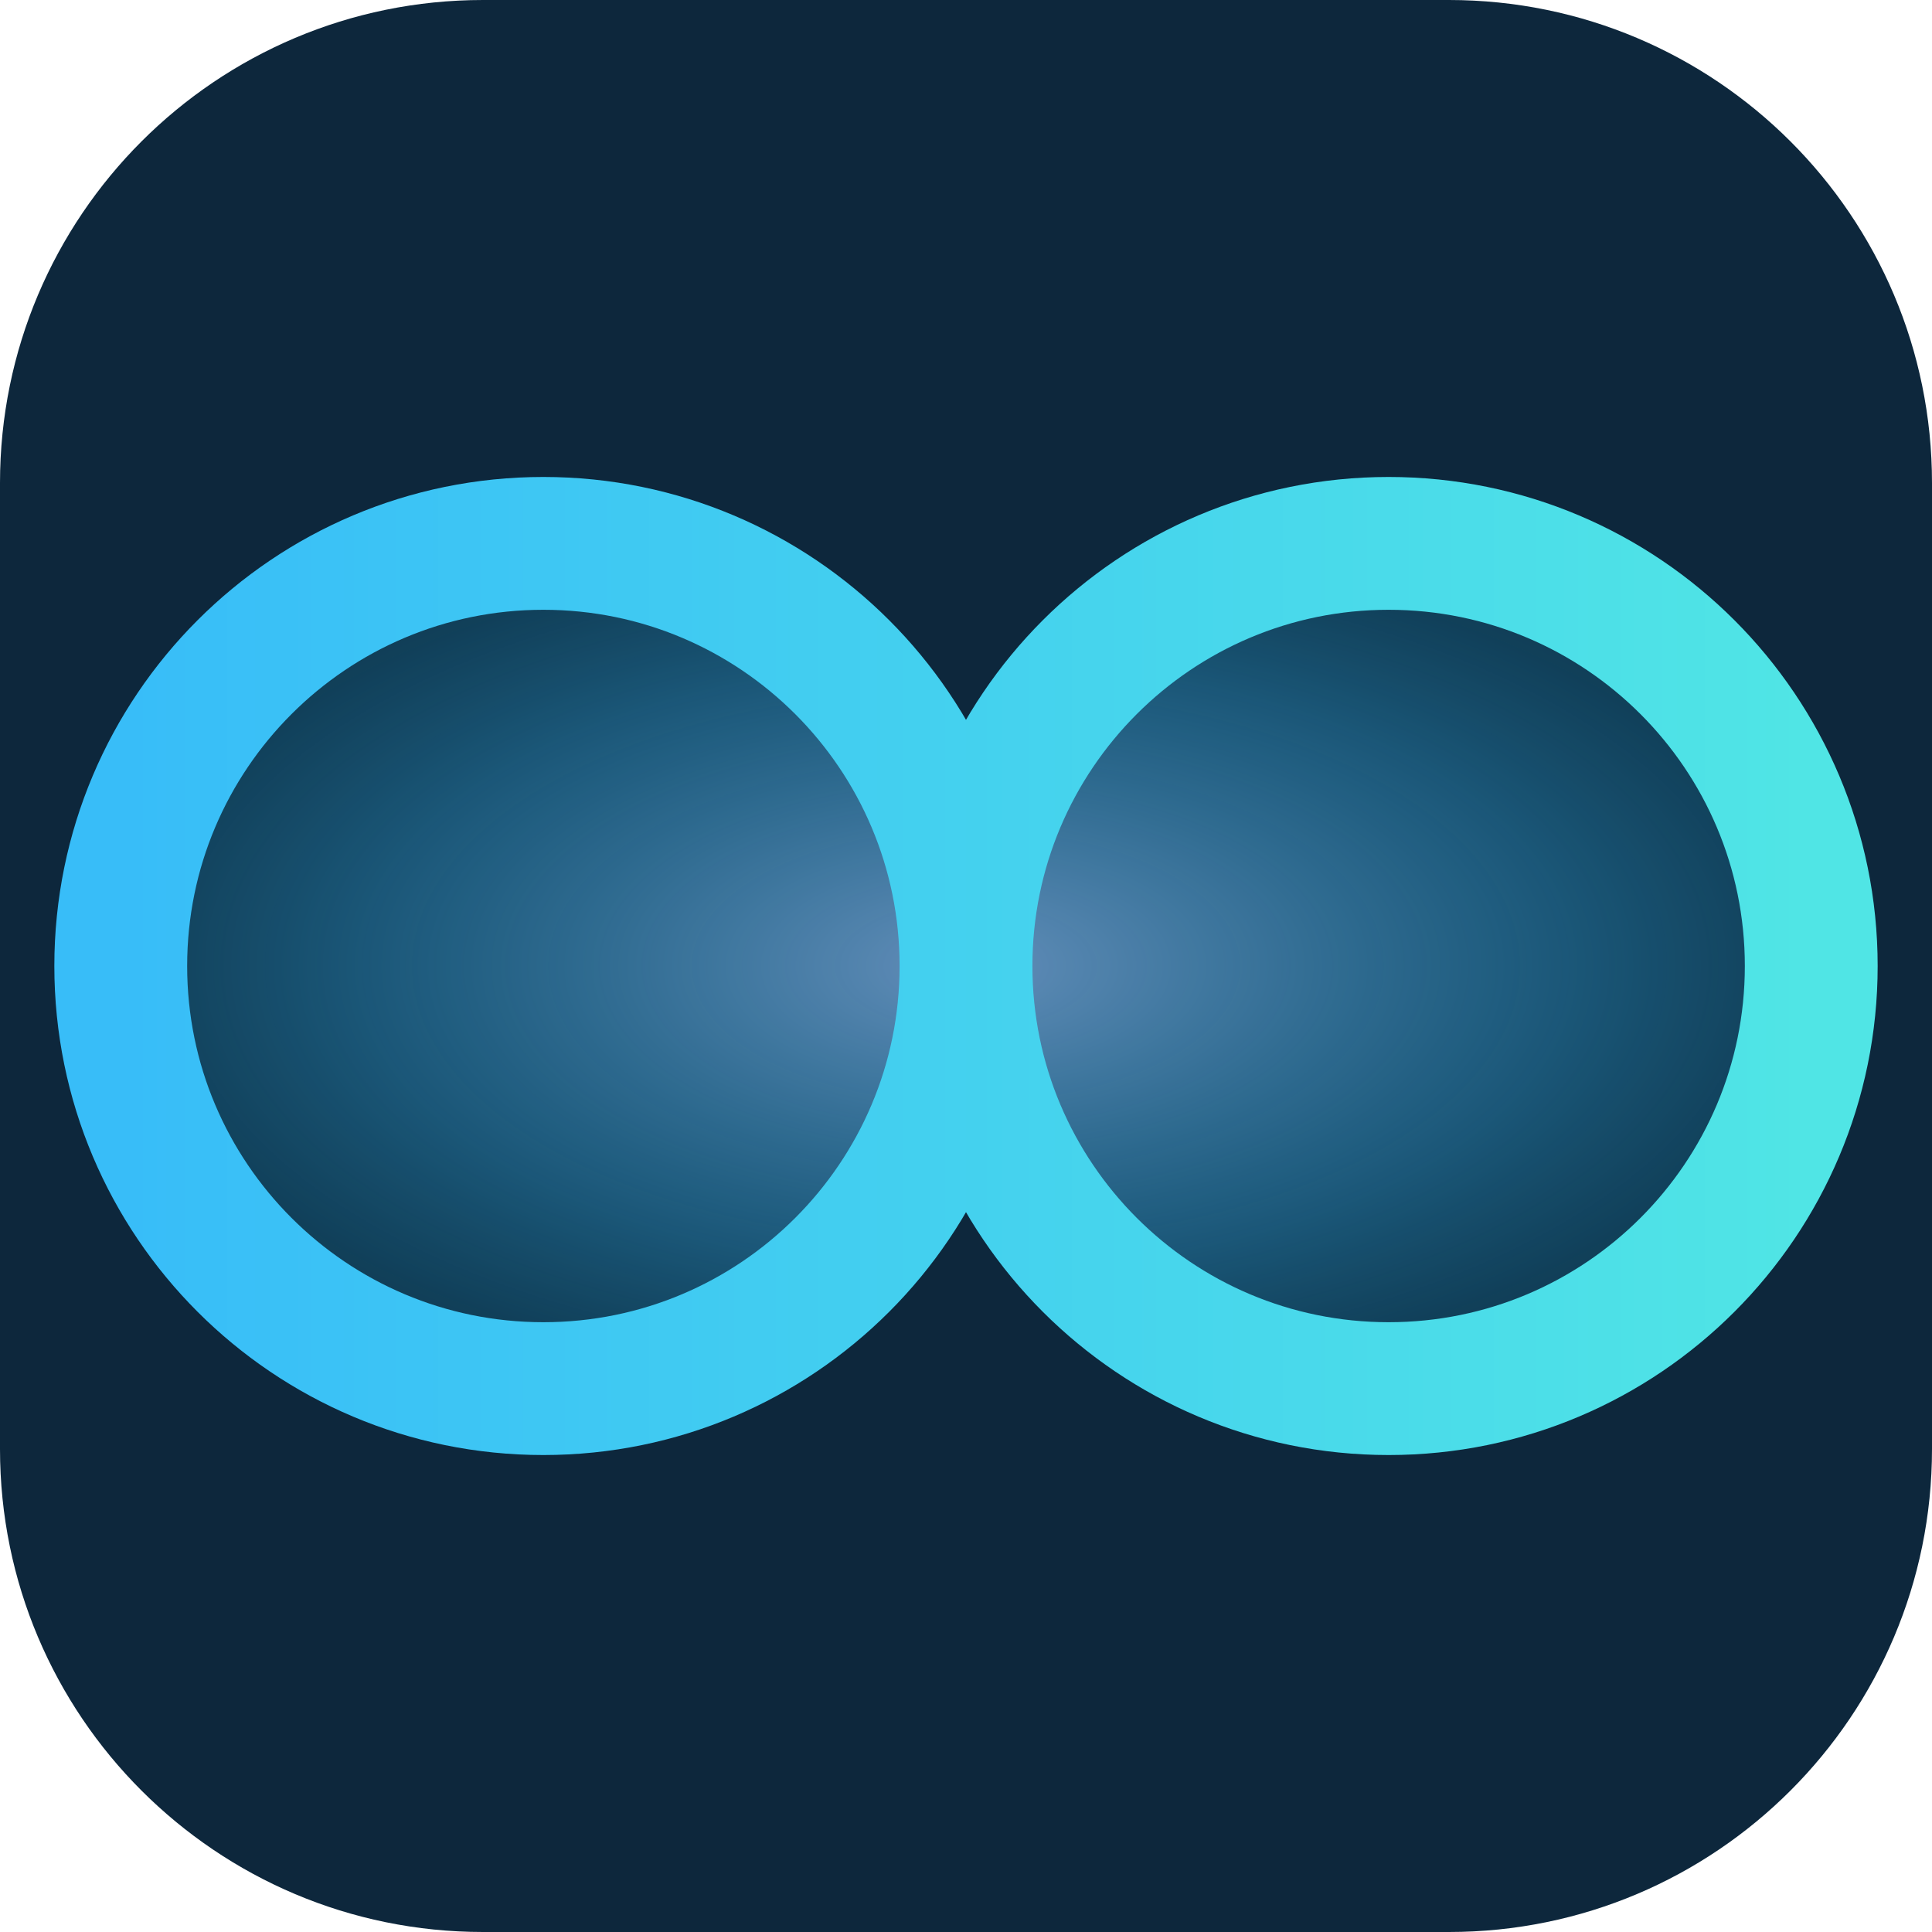
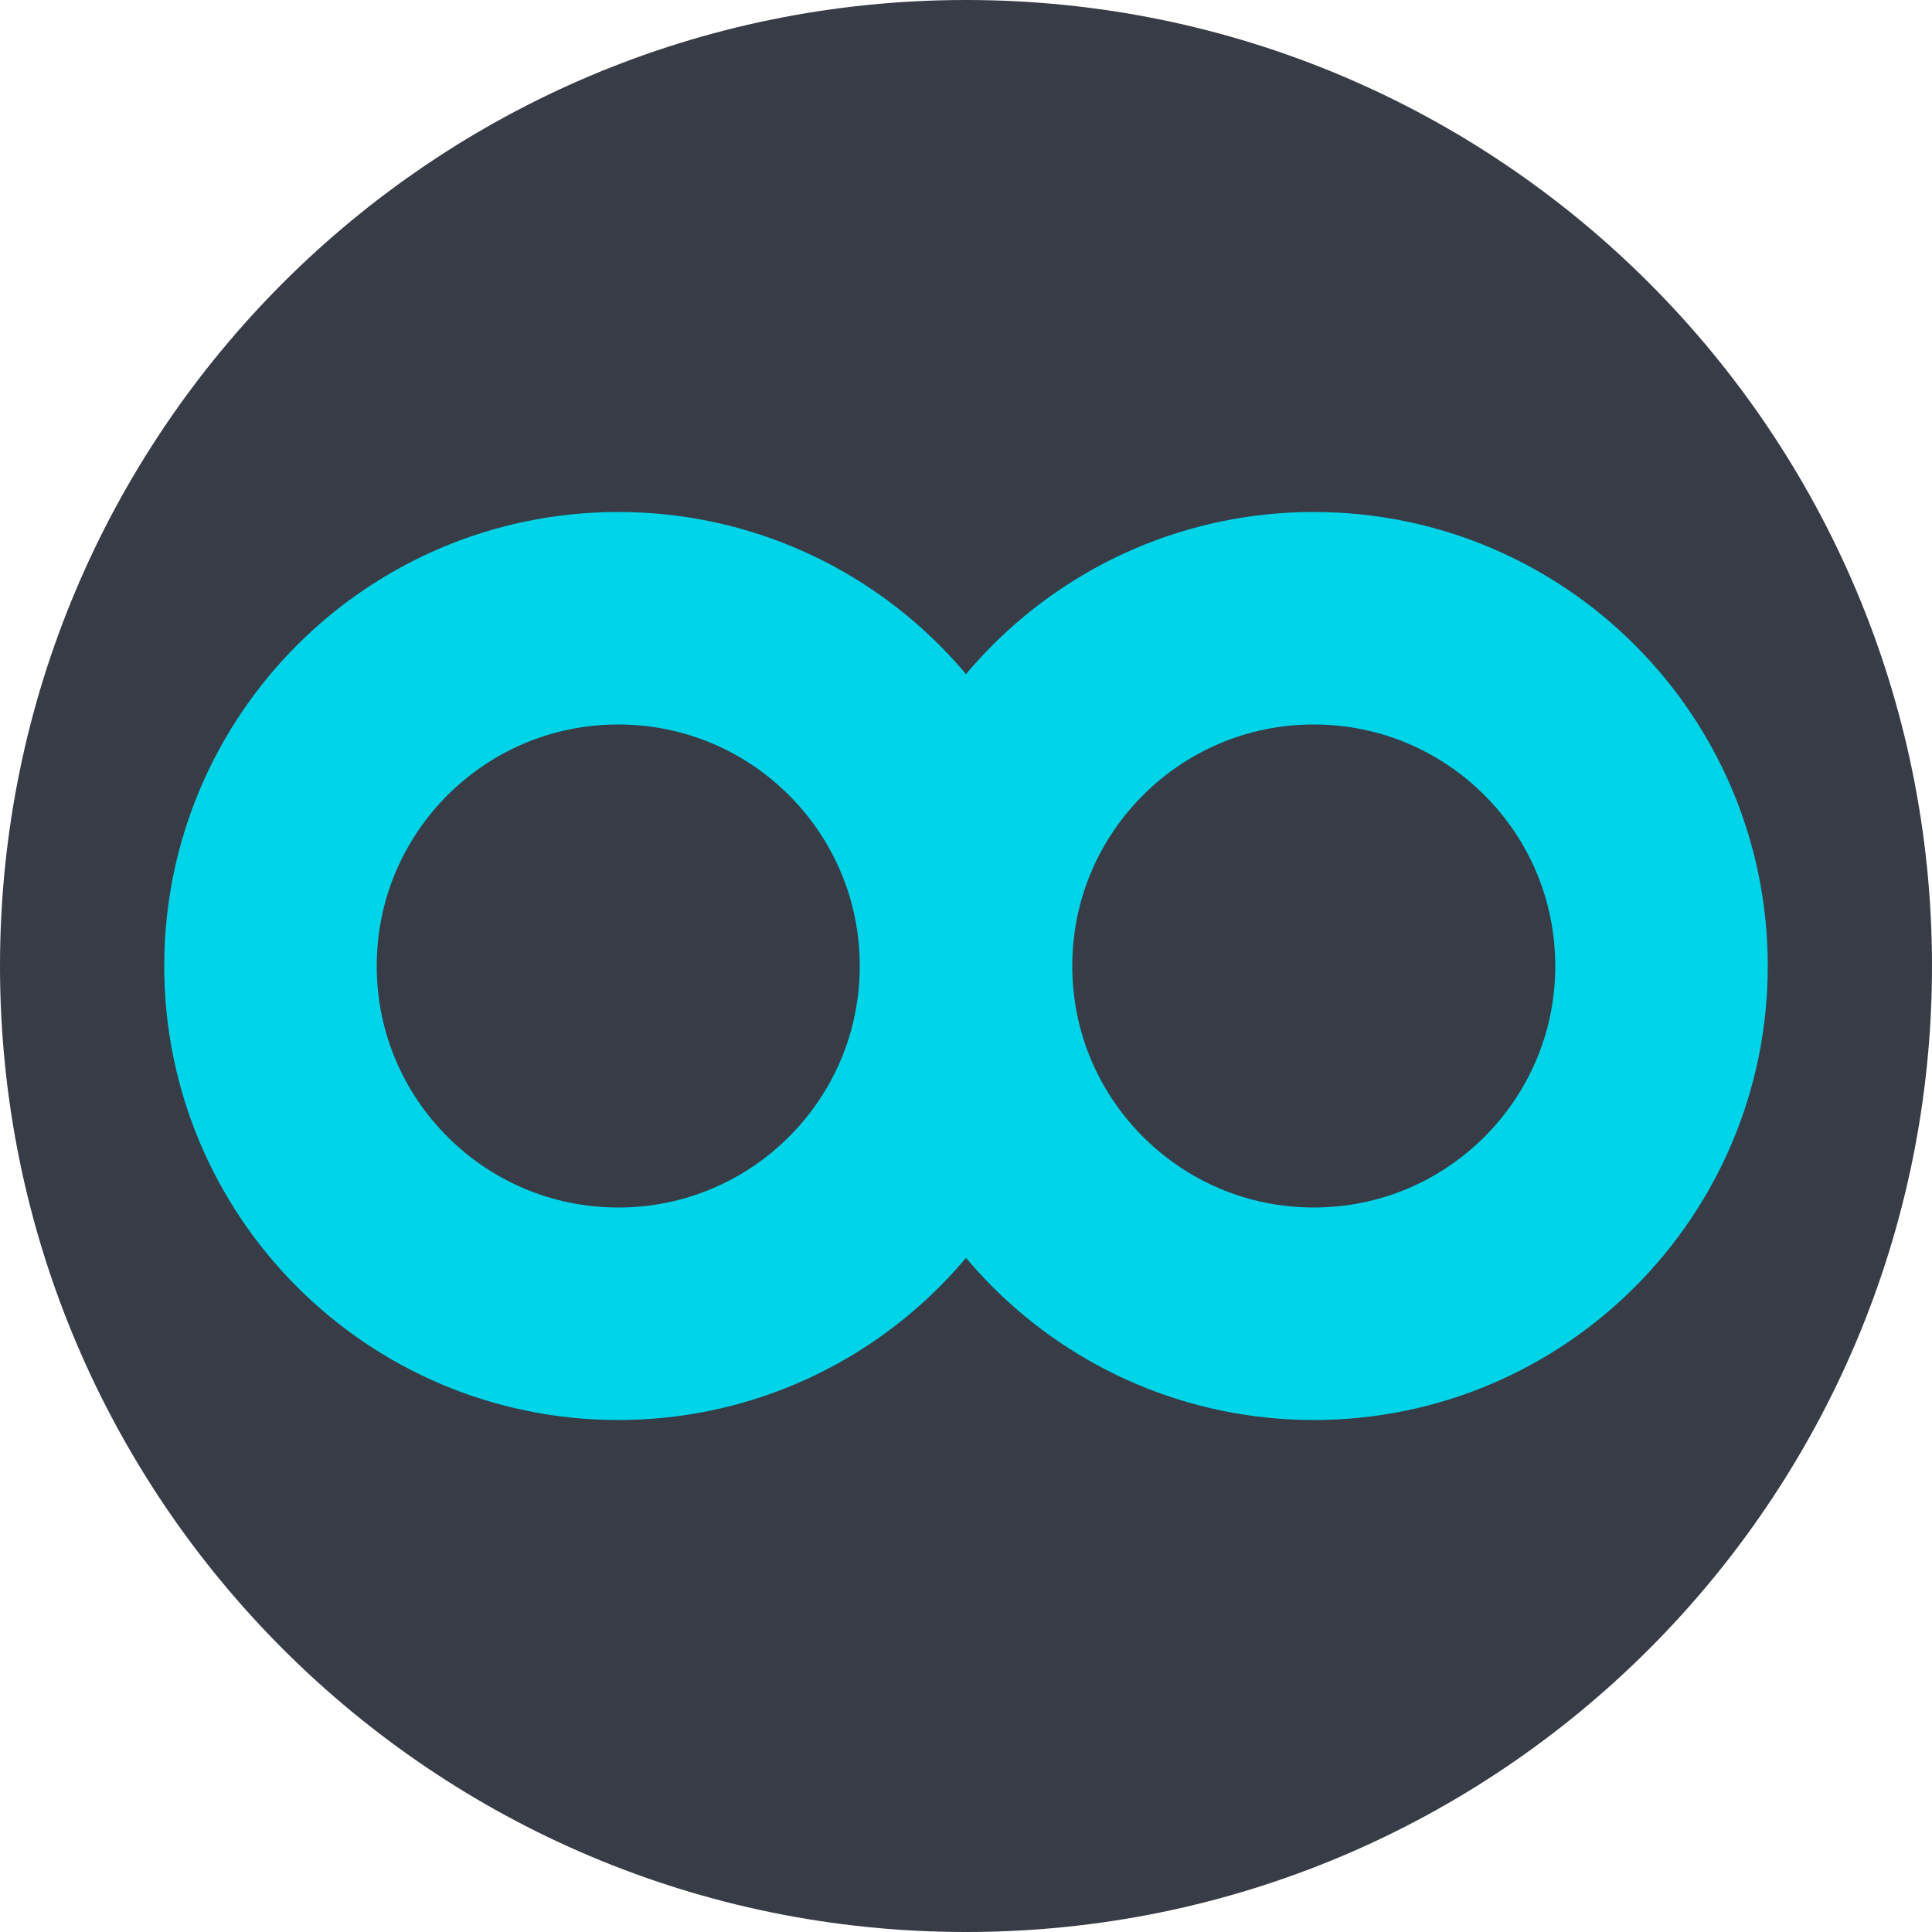
- <svg xmlns="http://www.w3.org/2000/svg" viewBox="0 0 32 32" fill="none">
-   <rect width="32" height="32" rx="8" fill="#0D273C" />
-   <defs>
-     <radialGradient id="rf" cx="50%" cy="50%" r="65%" gradientUnits="objectBoundingBox">
-       <stop offset="0%" stop-color="#93c5fd" stop-opacity="0.65" />
-       <stop offset="55%" stop-color="#38bdf8" stop-opacity="0.32" />
-       <stop offset="100%" stop-color="#0891b2" stop-opacity="0.06" />
-     </radialGradient>
-     <linearGradient id="rg" x1="0" y1="0" x2="1" y2="0">
-       <stop offset="0%" stop-color="#38bdf8" />
-       <stop offset="100%" stop-color="#50E5E5" />
-     </linearGradient>
-   </defs>
-   <path d="M 2 16 a 7 7 0 1 0 14 0 a 7 7 0 1 0 14 0 a 7 7 0 1 0 -14 0 a 7 7 0 1 0 -14 0" fill="url(#rf)" />
-   <path d="M 2 16 a 7 7 0 1 0 14 0 a 7 7 0 1 0 14 0 a 7 7 0 1 0 -14 0 a 7 7 0 1 0 -14 0" stroke="url(#rg)" stroke-width="2.2" stroke-linecap="round" stroke-linejoin="round" fill="none" />
+ <svg xmlns="http://www.w3.org/2000/svg" viewBox="0 0 100 100">
+   <circle cx="50" cy="50" r="50" fill="#383C47" />
+   <path d="M 14 50 a 18 18 0 1 0 36 0 a 18 18 0 1 0 36 0 a 18 18 0 1 0 -36 0 a 18 18 0 1 0 -36 0" stroke="#00D4E8" stroke-width="11" stroke-linecap="round" stroke-linejoin="round" fill="none" />
</svg>
